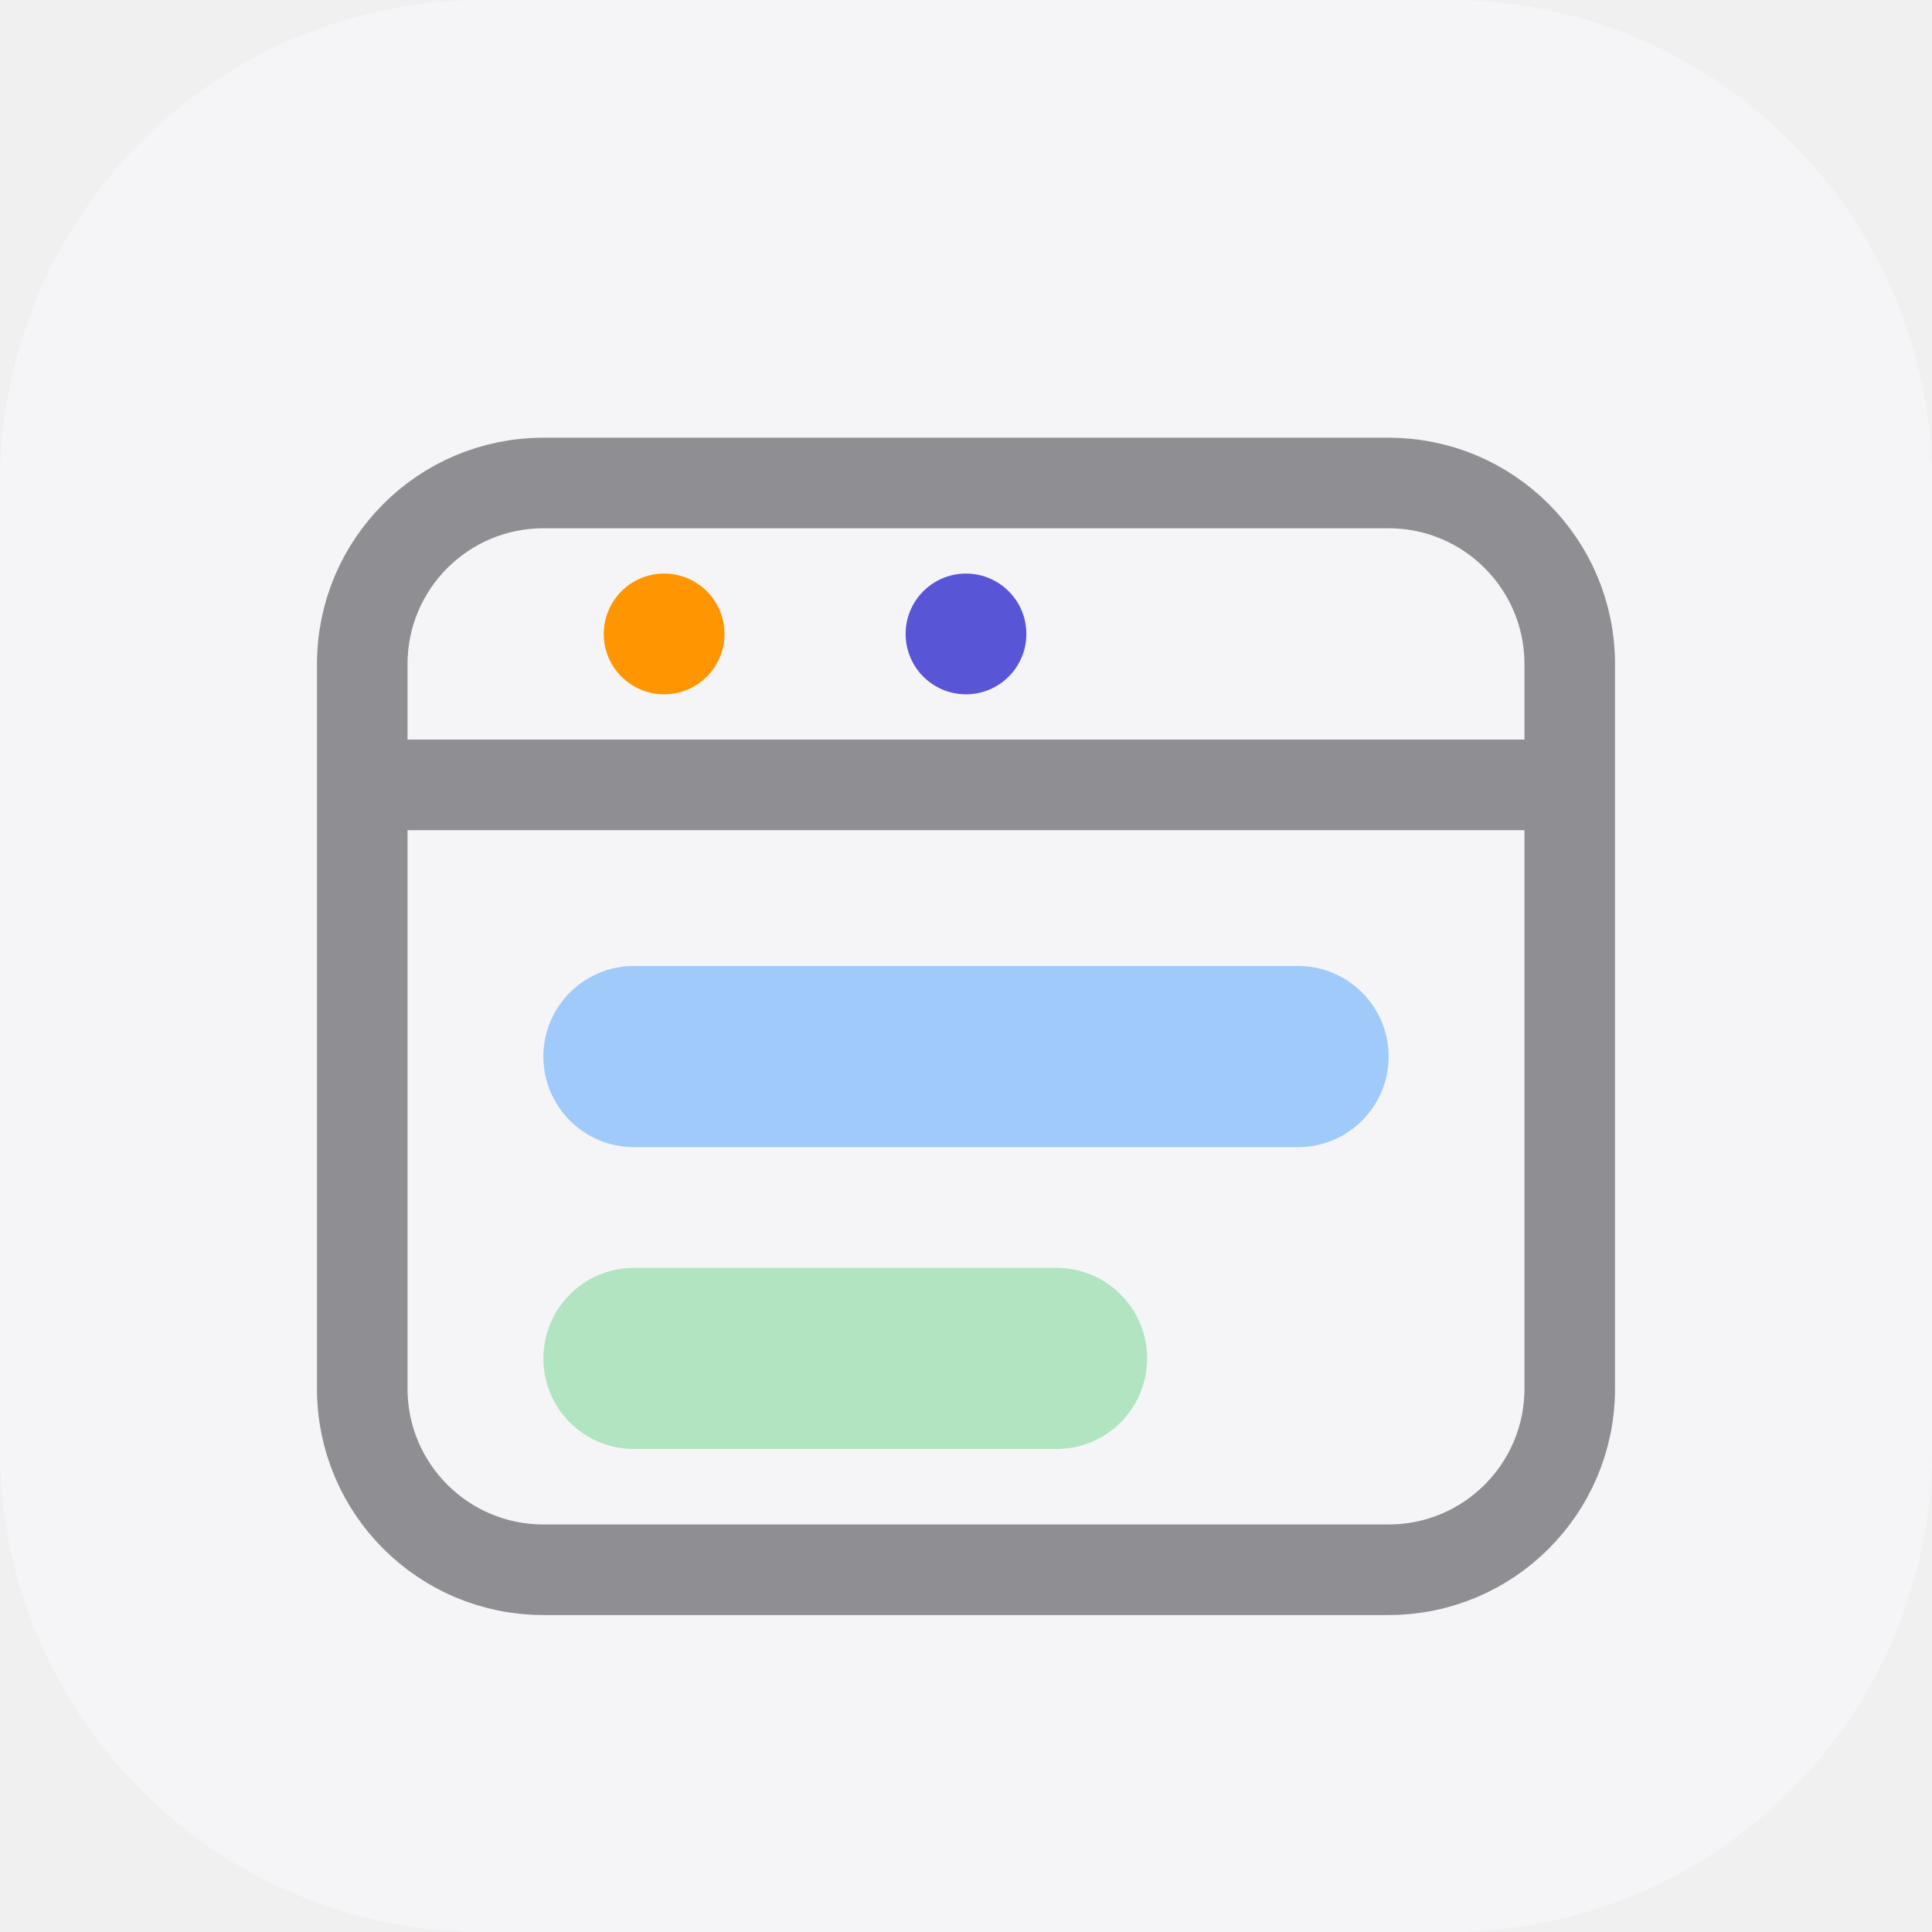
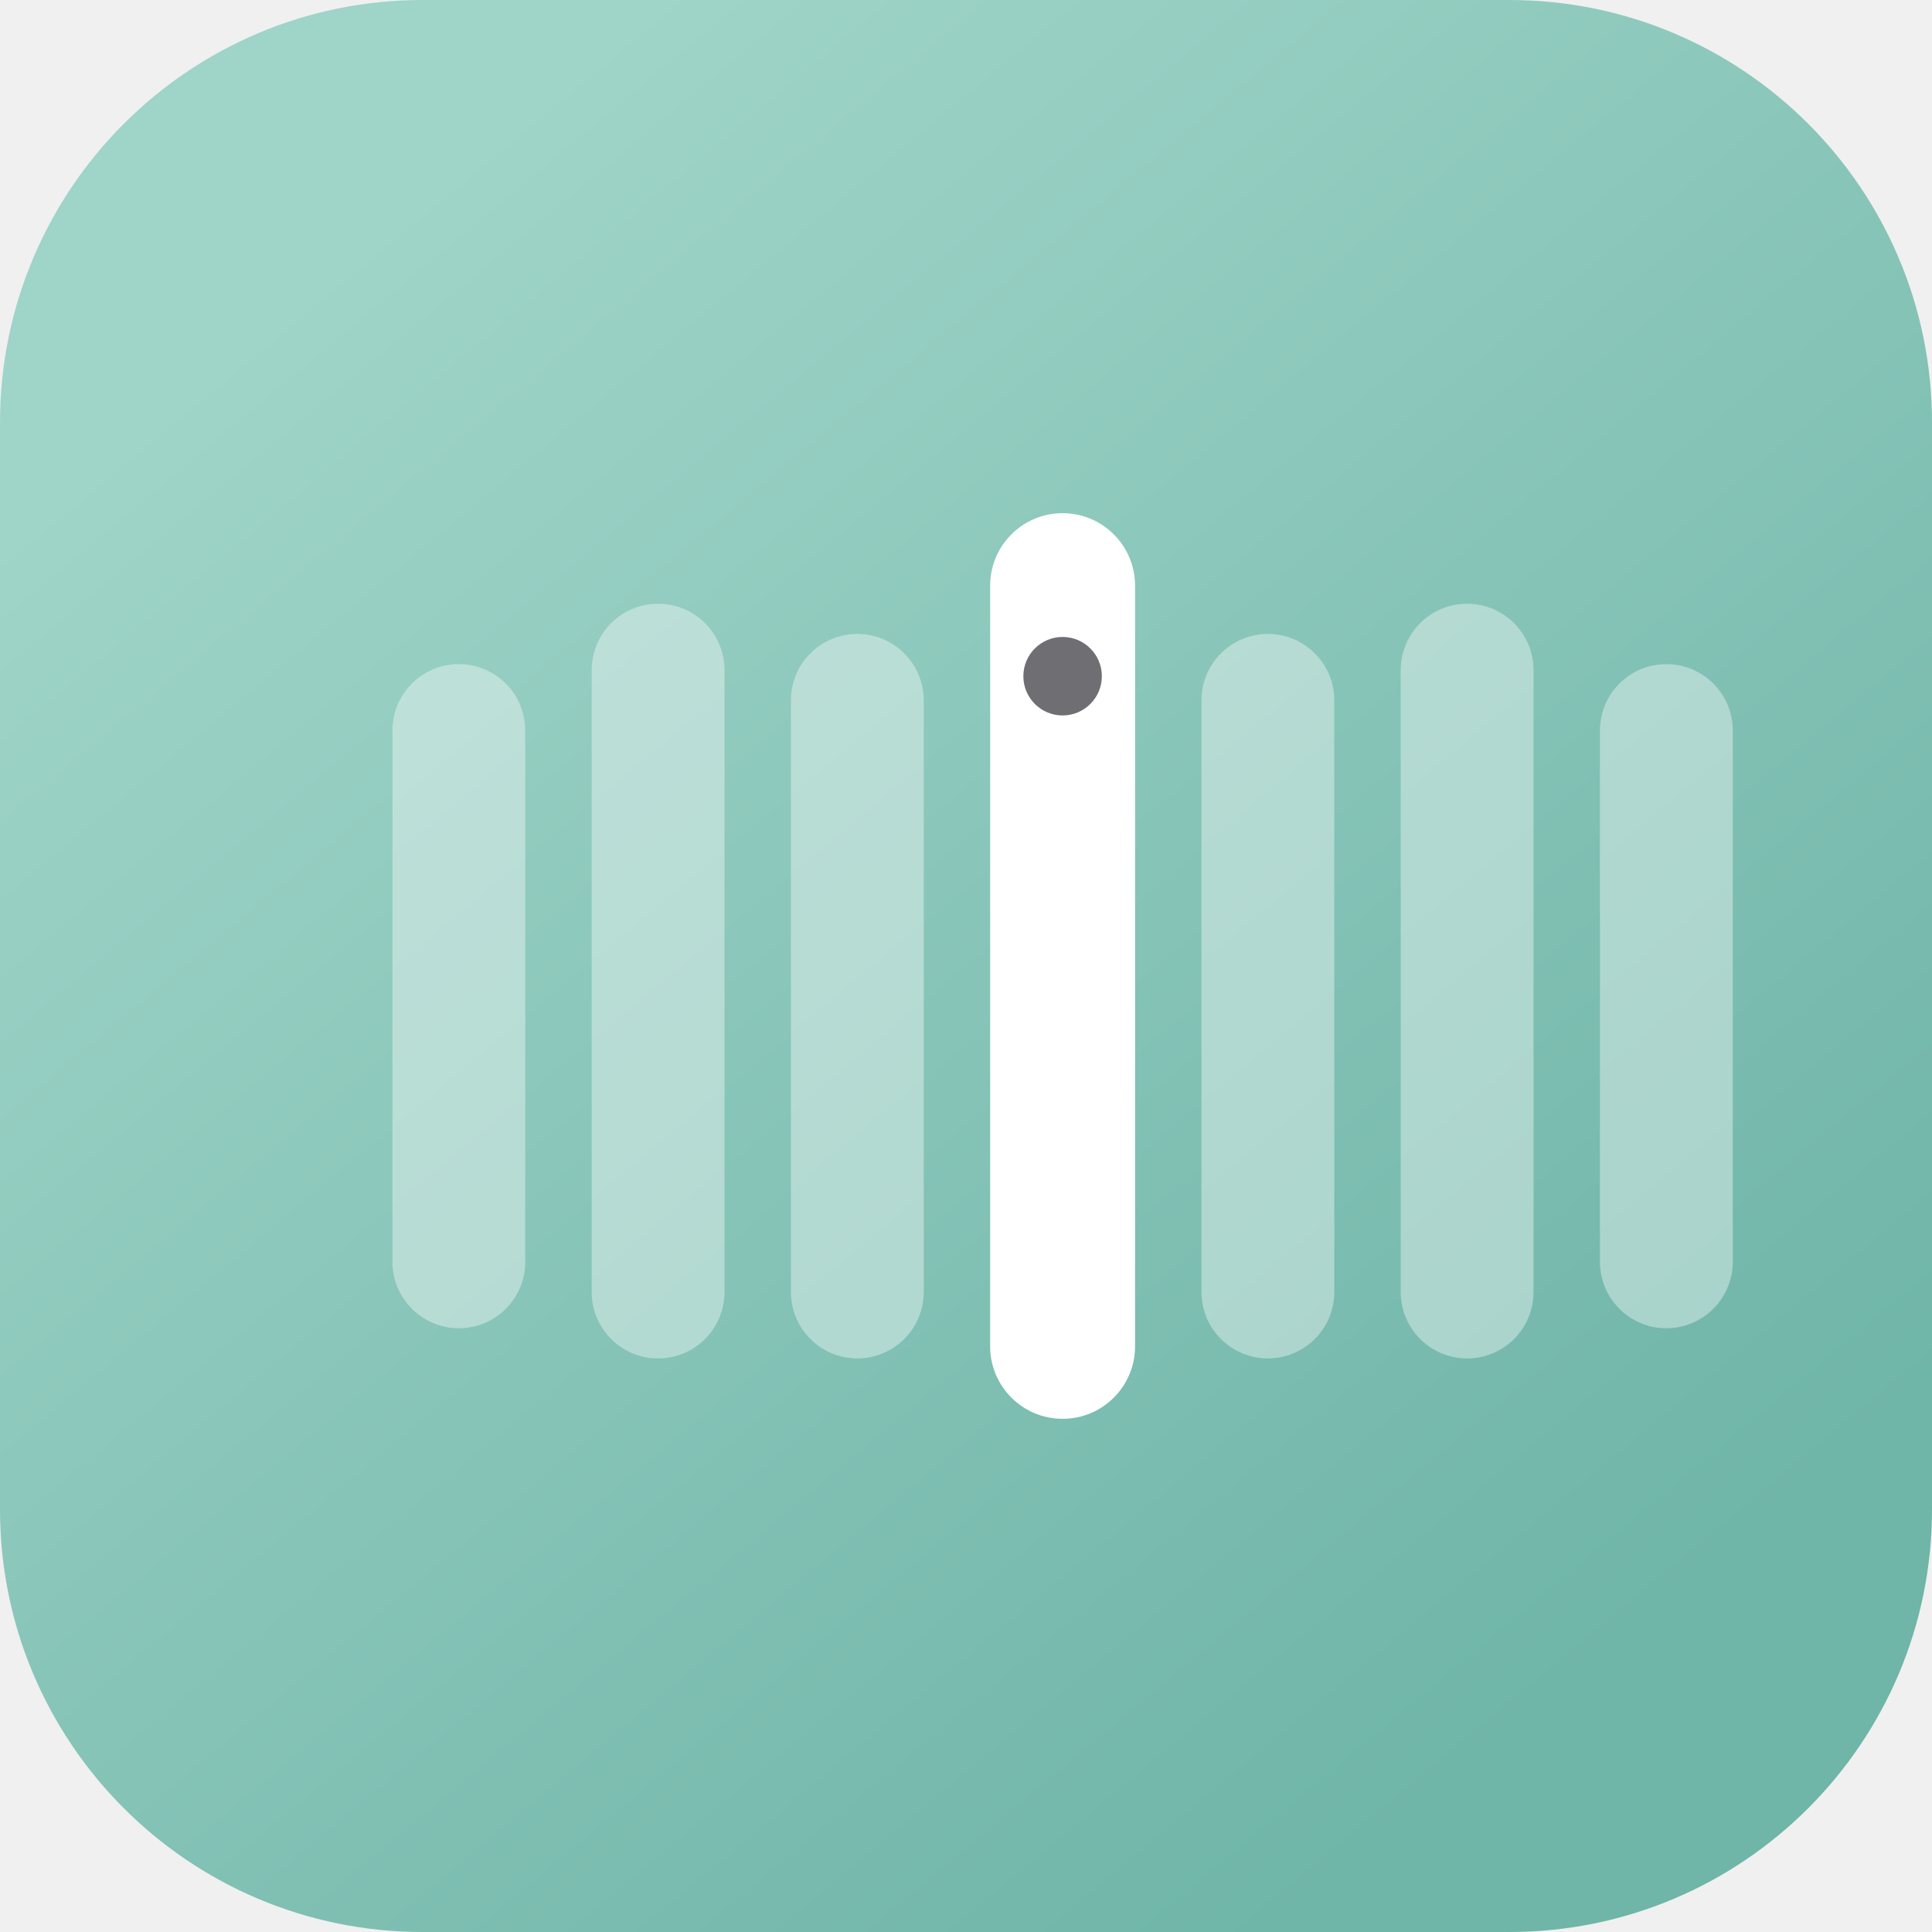
- <svg xmlns="http://www.w3.org/2000/svg" viewBox="0 0 32 32" fill="none">
-   <rect width="32" height="32" rx="8" fill="#F5F5F7" />
-   <rect x="6" y="8" width="20" height="18" rx="3" stroke="#8E8E93" stroke-width="1.5" />
-   <line x1="6" y1="13" x2="26" y2="13" stroke="#8E8E93" stroke-width="1.5" />
-   <circle cx="11" cy="10.5" r="1" fill="#FF9500" />
-   <circle cx="16" cy="10.5" r="1" fill="#5856D6" />
-   <rect x="9" y="16" width="14" height="3" rx="1.5" fill="#007AFF" opacity="0.35" />
-   <rect x="9" y="21" width="10" height="3" rx="1.5" fill="#34C759" opacity="0.35" />
+ <svg xmlns="http://www.w3.org/2000/svg" viewBox="0 0 32 32" fill="none" role="img" aria-label="Weekly Planner">
+   <defs>
+     <linearGradient id="bg" x1="6" y1="4" x2="26" y2="28" gradientUnits="userSpaceOnUse">
+       <stop offset="0" stop-color="#9FD4C8" />
+       <stop offset="1" stop-color="#6FB5A8" />
+     </linearGradient>
+   </defs>
+   <rect width="32" height="32" rx="7" fill="url(#bg)" />
+   <rect x="6.5" y="11" width="2.2" height="11" rx="1.1" fill="#FFFFFF" fill-opacity="0.38" />
+   <rect x="9.8" y="10" width="2.2" height="12.5" rx="1.1" fill="#FFFFFF" fill-opacity="0.38" />
+   <rect x="13.1" y="10.5" width="2.2" height="12" rx="1.1" fill="#FFFFFF" fill-opacity="0.38" />
+   <rect x="16.4" y="8.5" width="2.4" height="15" rx="1.2" fill="#FFFFFF" />
+   <circle cx="17.6" cy="11.2" r="0.65" fill="#6E6E73" />
+   <rect x="19.9" y="10.5" width="2.2" height="12" rx="1.1" fill="#FFFFFF" fill-opacity="0.38" />
+   <rect x="23.2" y="10" width="2.2" height="12.5" rx="1.1" fill="#FFFFFF" fill-opacity="0.38" />
+   <rect x="26.5" y="11" width="2.2" height="11" rx="1.1" fill="#FFFFFF" fill-opacity="0.38" />
</svg>
